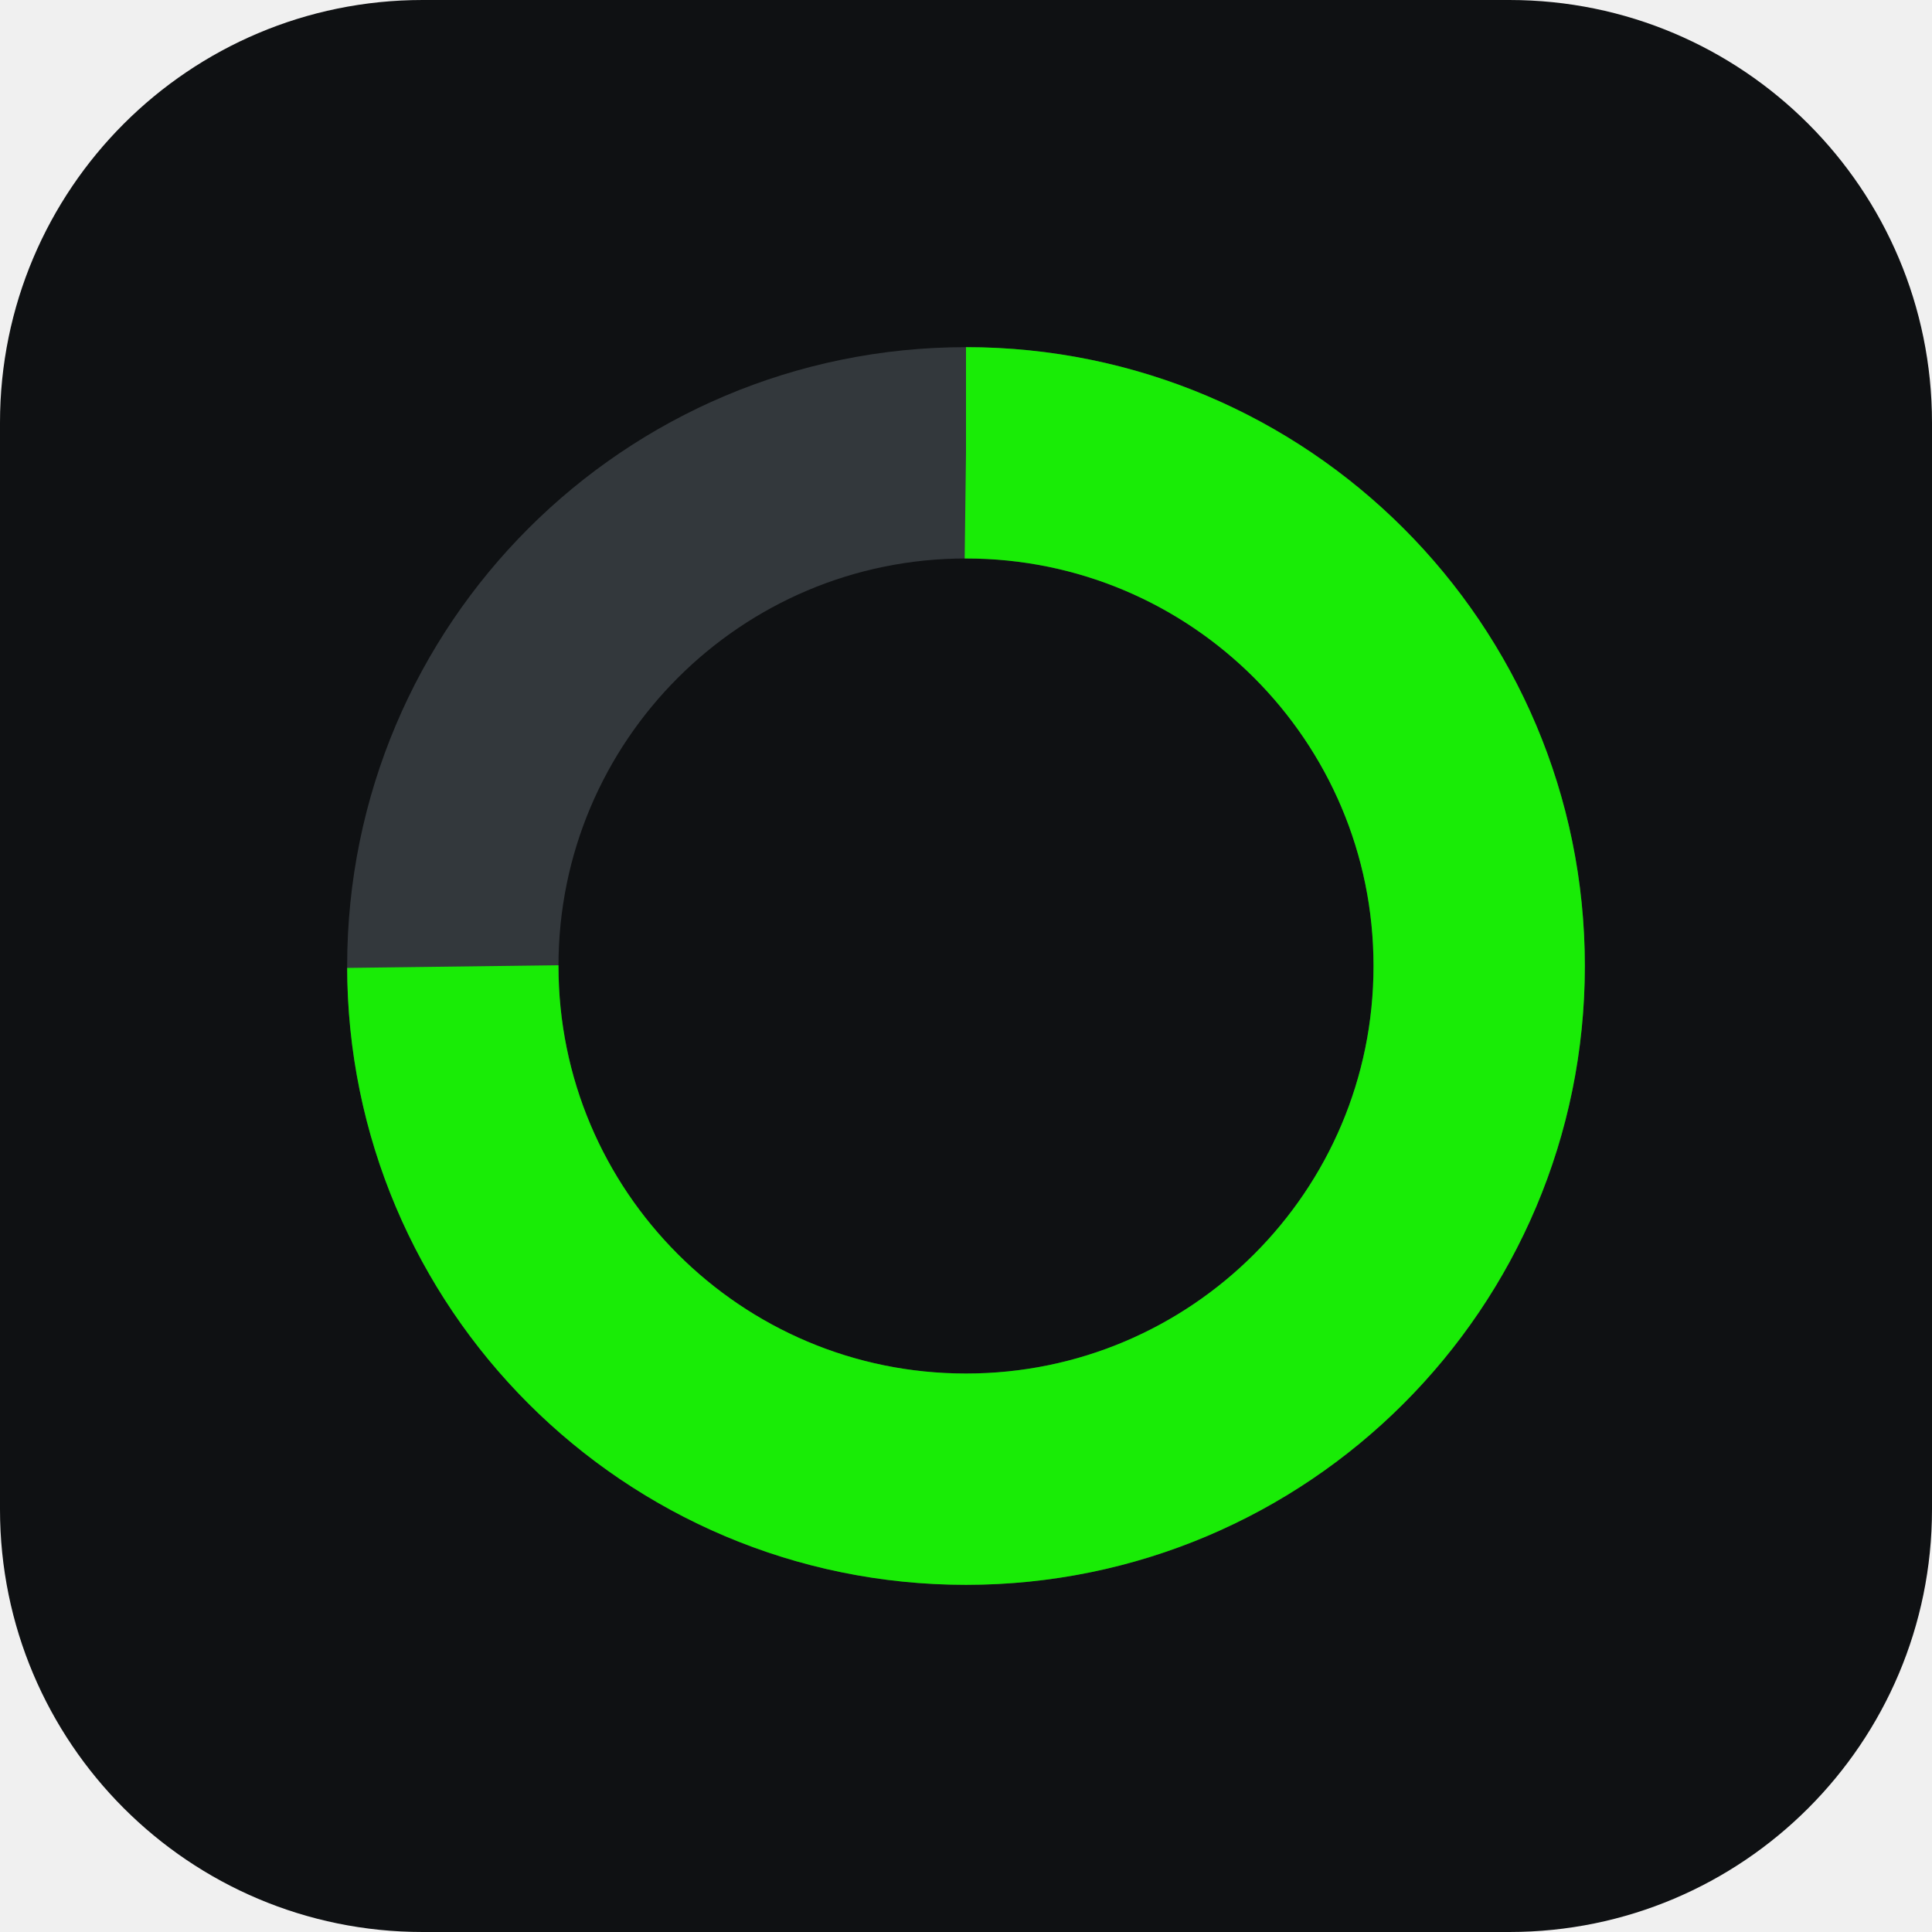
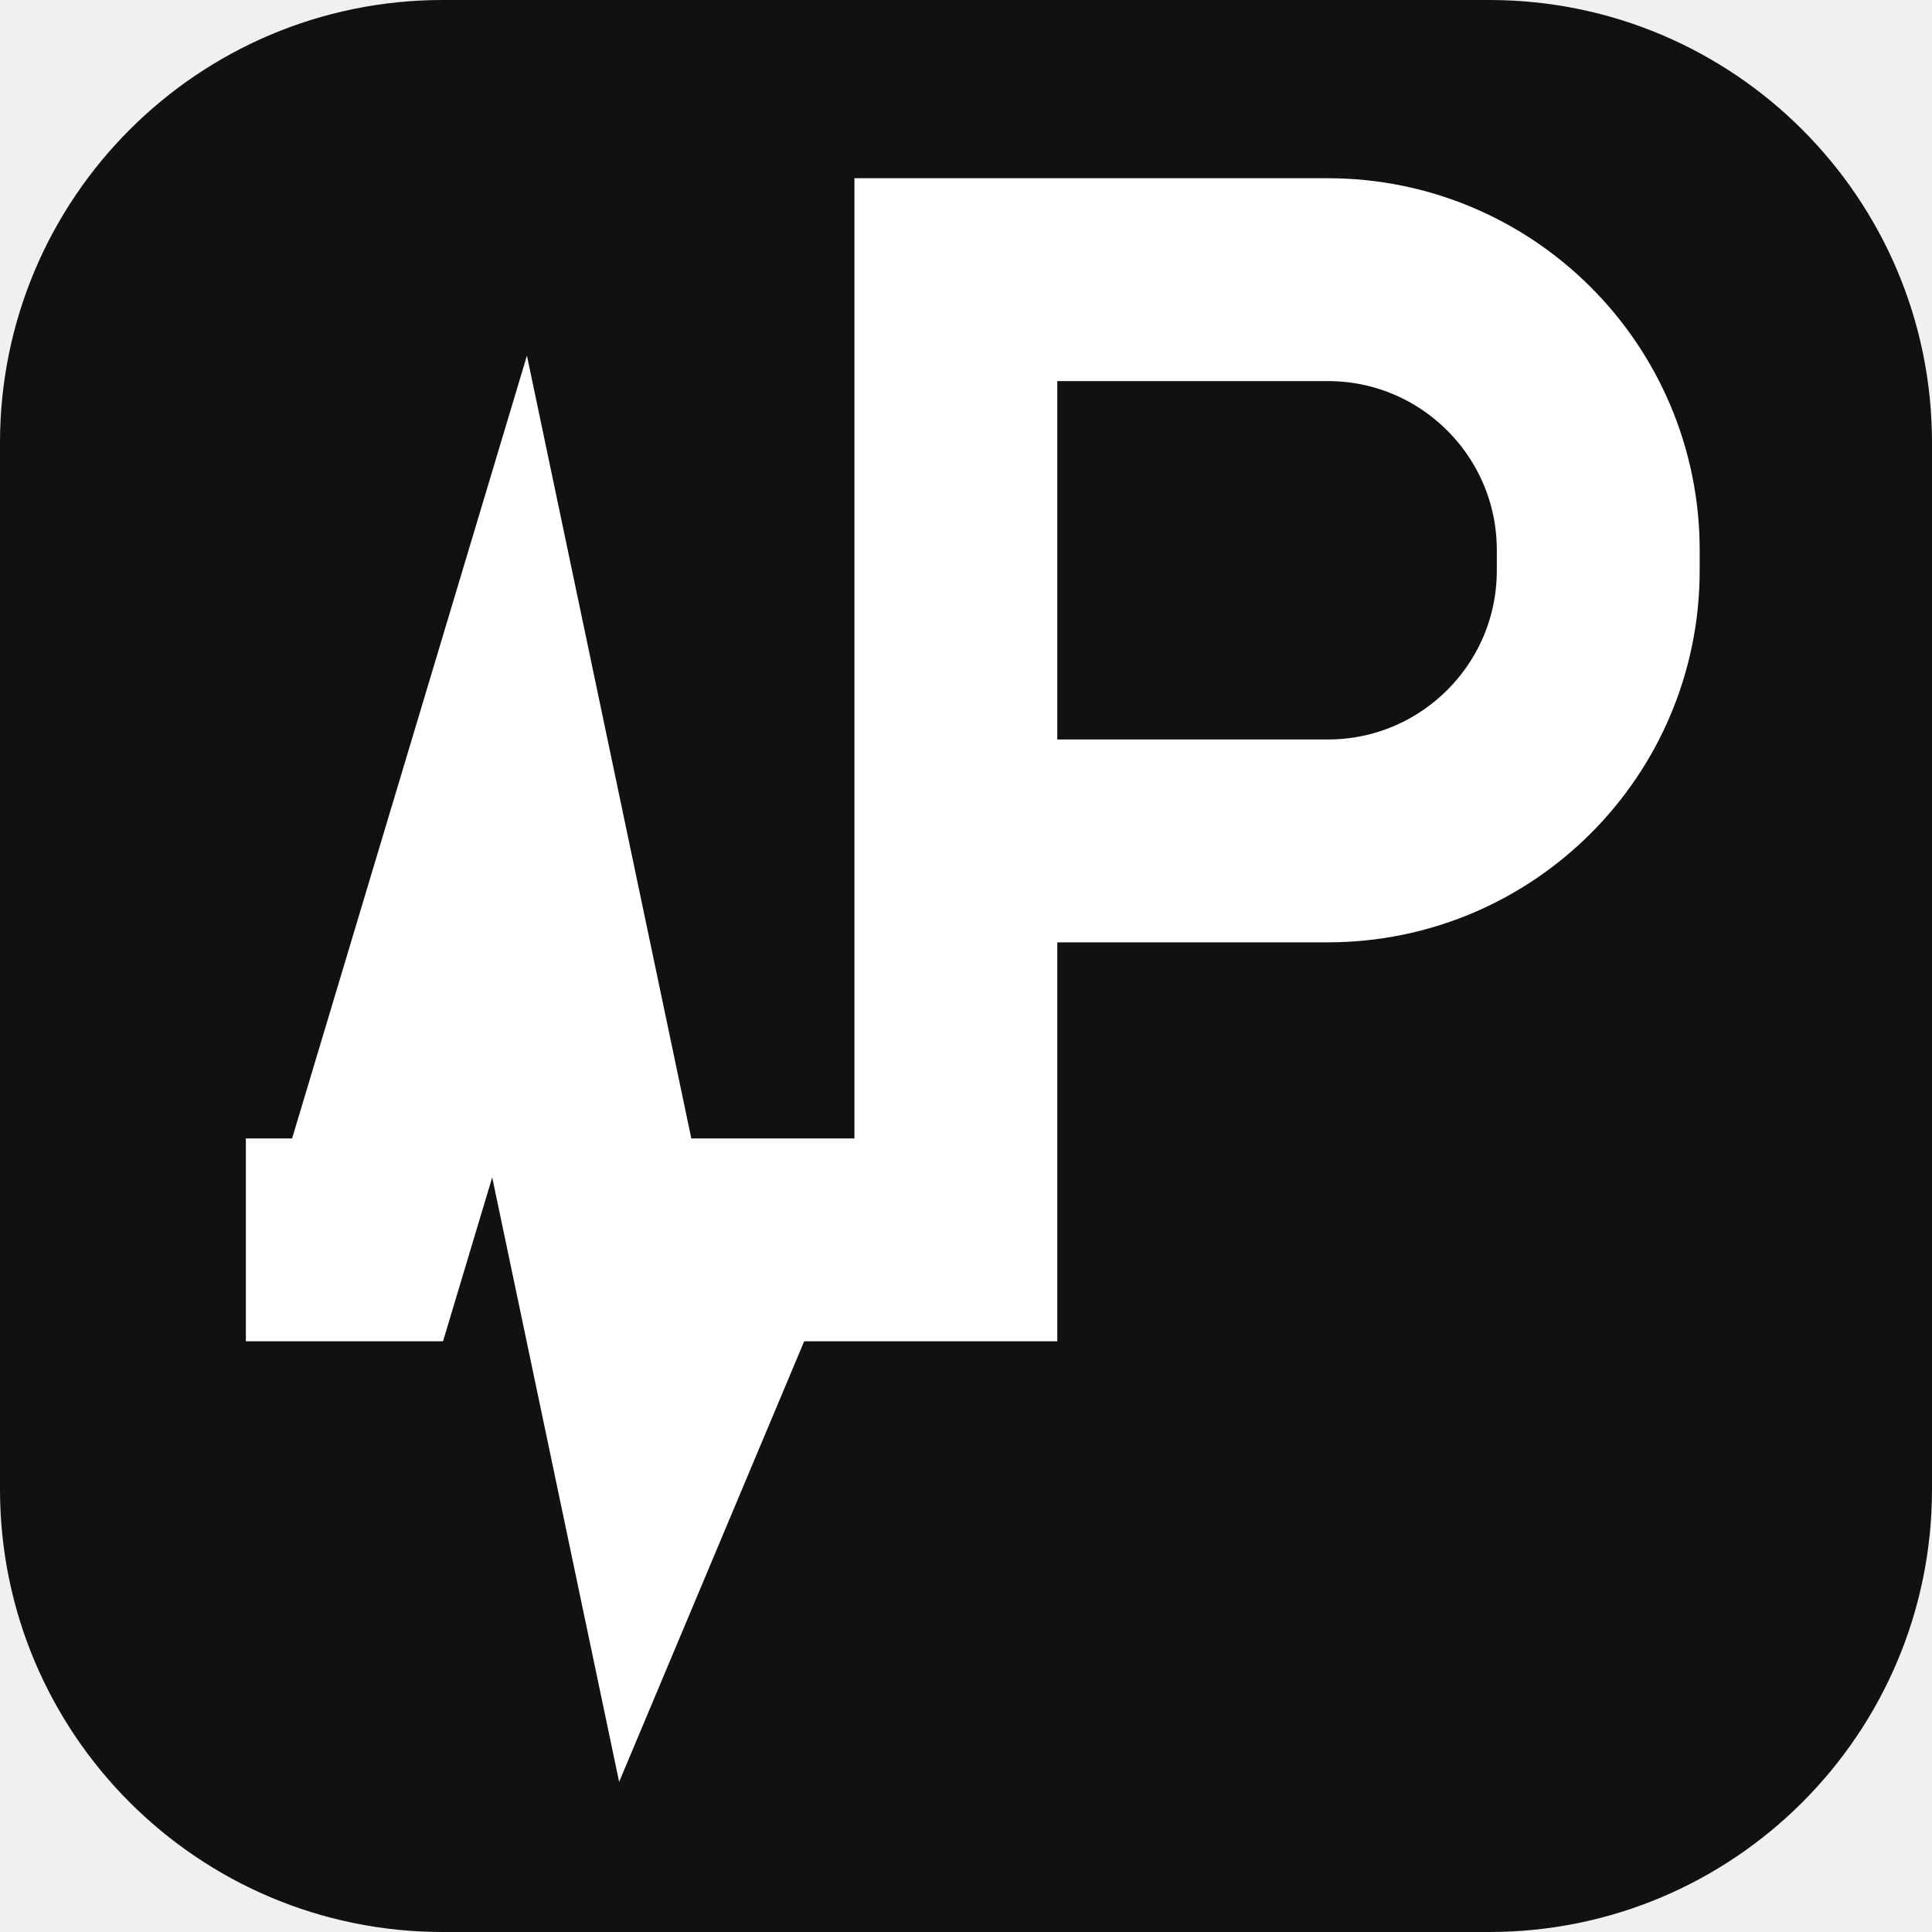
- <svg xmlns="http://www.w3.org/2000/svg" viewBox="0 0 64 64">
-   <rect width="64" height="64" rx="14" fill="#0f1113" />
-   <circle cx="32" cy="32" r="17" fill="none" stroke="#33383c" stroke-width="7" />
-   <circle cx="32" cy="32" r="17" fill="none" stroke="#19ec06" stroke-width="7" stroke-linecap="butt" stroke-dasharray="80.1 106.8" transform="rotate(-90 32 32)" />
+ <svg xmlns="http://www.w3.org/2000/svg" viewBox="0 0 24 24">
+   <rect width="24" height="24" rx="5.5" fill="#0f1113" />
+   <path transform="translate(12 12) scale(0.84) translate(-10.65 -11.45)" d="M0 15.5H1.8L3.9 8.5L6 18.5L7.26 15.5H10.5V1.3H16A4 4 0 0 1 20 5.3V5.6A4 4 0 0 1 16 9.6H10.5" fill="none" stroke="#fff" stroke-width="3" stroke-miterlimit="8" />
</svg>
